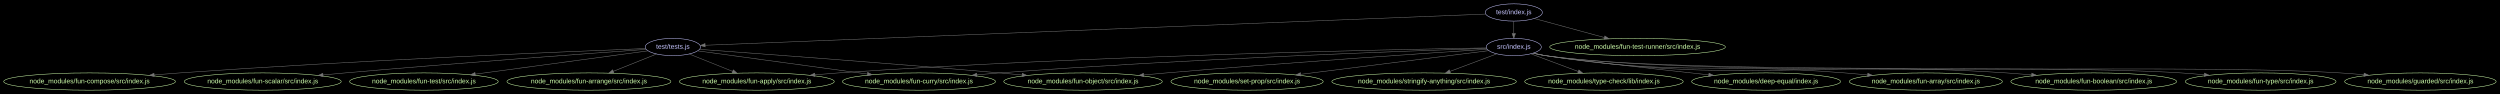
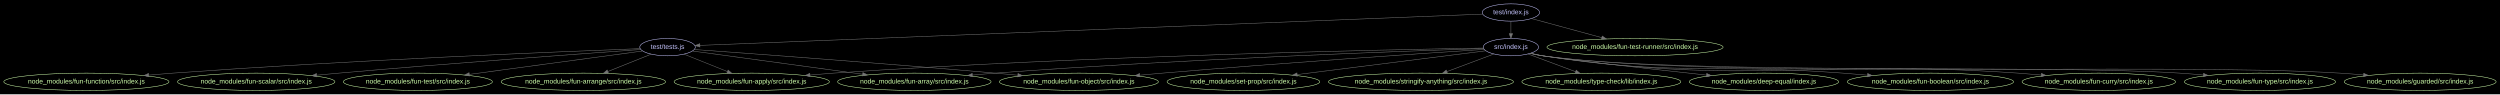
- <svg xmlns="http://www.w3.org/2000/svg" width="5212pt" height="196pt" viewBox="0.00 0.00 5211.65 195.98">
+ <svg xmlns="http://www.w3.org/2000/svg" width="5197pt" height="196pt" viewBox="0.00 0.00 5196.50 195.98">
  <g id="graph0" class="graph" transform="scale(1 1) rotate(0) translate(7.992 187.992)">
-     <polygon fill="#000000" stroke="none" points="-7.992,7.992 -7.992,-187.992 5203.66,-187.992 5203.66,7.992 -7.992,7.992" />
+     <polygon fill="#000000" stroke="none" points="-7.992,7.992 -7.992,-187.992 5188.51,-187.992 5188.51,7.992 -7.992,7.992" />
    <g id="node1" class="node">
-       <ellipse fill="none" stroke="#c6c5fe" cx="3147.73" cy="-90" rx="57.391" ry="18" />
-       <text text-anchor="middle" x="3147.73" y="-86.3" font-family="Arial" font-size="14.00" fill="#c6c5fe">src/index.js</text>
+       <ellipse fill="none" stroke="#c6c5fe" cx="3132.58" cy="-90" rx="57.391" ry="18" />
+       <text text-anchor="middle" x="3132.58" y="-86.3" font-family="Arial" font-size="14.00" fill="#c6c5fe">src/index.js</text>
    </g>
    <g id="node2" class="node">
-       <ellipse fill="none" stroke="#cfffac" cx="3673.73" cy="-18" rx="155.173" ry="18" />
-       <text text-anchor="middle" x="3673.73" y="-14.3" font-family="Arial" font-size="14.00" fill="#cfffac">node_modules/deep-equal/index.js</text>
+       <ellipse fill="none" stroke="#cfffac" cx="3658.58" cy="-18" rx="155.173" ry="18" />
+       <text text-anchor="middle" x="3658.58" y="-14.3" font-family="Arial" font-size="14.00" fill="#cfffac">node_modules/deep-equal/index.js</text>
    </g>
    <g id="edge1" class="edge">
-       <path fill="none" stroke="#757575" d="M3189.08,-77.423C3197.21,-75.41 3205.71,-73.489 3213.73,-72 3246.44,-65.933 3429.15,-45.556 3554.22,-31.909" />
-       <polygon fill="#757575" stroke="#757575" points="3554.69,-35.379 3564.25,-30.816 3553.93,-28.42 3554.69,-35.379" />
+       <path fill="none" stroke="#757575" d="M3173.94,-77.423C3182.06,-75.41 3190.56,-73.489 3198.58,-72 3231.29,-65.933 3414,-45.556 3539.07,-31.909" />
+       <polygon fill="#757575" stroke="#757575" points="3539.54,-35.379 3549.1,-30.816 3538.78,-28.42 3539.54,-35.379" />
    </g>
    <g id="node3" class="node">
-       <ellipse fill="none" stroke="#cfffac" cx="1569.73" cy="-18" rx="161.372" ry="18" />
-       <text text-anchor="middle" x="1569.73" y="-14.3" font-family="Arial" font-size="14.00" fill="#cfffac">node_modules/fun-apply/src/index.js</text>
+       <ellipse fill="none" stroke="#cfffac" cx="1554.58" cy="-18" rx="161.372" ry="18" />
+       <text text-anchor="middle" x="1554.58" y="-14.3" font-family="Arial" font-size="14.00" fill="#cfffac">node_modules/fun-apply/src/index.js</text>
    </g>
    <g id="edge2" class="edge">
-       <path fill="none" stroke="#757575" d="M3090.67,-88.122C2899.43,-84.908 2263.81,-72.033 1739.73,-36 1723.93,-34.913 1707.32,-33.54 1690.93,-32.047" />
-       <polygon fill="#757575" stroke="#757575" points="1691.04,-28.542 1680.76,-31.103 1690.39,-35.512 1691.04,-28.542" />
+       <path fill="none" stroke="#757575" d="M3075.52,-88.122C2884.28,-84.908 2248.66,-72.033 1724.58,-36 1708.78,-34.913 1692.17,-33.54 1675.78,-32.047" />
+       <polygon fill="#757575" stroke="#757575" points="1675.89,-28.542 1665.61,-31.103 1675.24,-35.512 1675.89,-28.542" />
    </g>
    <g id="node4" class="node">
-       <ellipse fill="none" stroke="#cfffac" cx="4006.73" cy="-18" rx="159.472" ry="18" />
-       <text text-anchor="middle" x="4006.73" y="-14.3" font-family="Arial" font-size="14.00" fill="#cfffac">node_modules/fun-array/src/index.js</text>
+       <ellipse fill="none" stroke="#cfffac" cx="1892.58" cy="-18" rx="159.472" ry="18" />
+       <text text-anchor="middle" x="1892.58" y="-14.3" font-family="Arial" font-size="14.00" fill="#cfffac">node_modules/fun-array/src/index.js</text>
    </g>
    <g id="edge3" class="edge">
-       <path fill="none" stroke="#757575" d="M3188.32,-77.228C3196.66,-75.18 3205.43,-73.296 3213.73,-72 3488.2,-29.152 3560.8,-57.907 3837.73,-36 3853.19,-34.777 3869.43,-33.339 3885.48,-31.826" />
-       <polygon fill="#757575" stroke="#757575" points="3885.81,-35.311 3895.43,-30.876 3885.15,-28.342 3885.81,-35.311" />
+       <path fill="none" stroke="#757575" d="M3075.86,-87.224C2916.01,-81.998 2448.24,-65.177 2060.58,-36 2045.36,-34.854 2029.37,-33.47 2013.57,-31.994" />
+       <polygon fill="#757575" stroke="#757575" points="2013.5,-28.472 2003.21,-31.011 2012.84,-35.44 2013.5,-28.472" />
    </g>
    <g id="node5" class="node">
-       <ellipse fill="none" stroke="#cfffac" cx="4356.73" cy="-18" rx="172.769" ry="18" />
-       <text text-anchor="middle" x="4356.73" y="-14.3" font-family="Arial" font-size="14.00" fill="#cfffac">node_modules/fun-boolean/src/index.js</text>
+       <ellipse fill="none" stroke="#cfffac" cx="4004.58" cy="-18" rx="172.769" ry="18" />
+       <text text-anchor="middle" x="4004.58" y="-14.3" font-family="Arial" font-size="14.00" fill="#cfffac">node_modules/fun-boolean/src/index.js</text>
    </g>
    <g id="edge4" class="edge">
-       <path fill="none" stroke="#757575" d="M3187.94,-77.183C3196.4,-75.112 3205.3,-73.229 3213.73,-72 3636.67,-10.34 3748.23,-63.886 4174.73,-36 4191.68,-34.892 4209.49,-33.505 4227.06,-32.004" />
-       <polygon fill="#757575" stroke="#757575" points="4227.71,-35.46 4237.37,-31.108 4227.11,-28.486 4227.71,-35.46" />
+       <path fill="none" stroke="#757575" d="M3173.17,-77.228C3181.51,-75.18 3190.28,-73.296 3198.58,-72 3473.05,-29.152 3545.58,-56.921 3822.58,-36 3839.12,-34.751 3856.48,-33.304 3873.65,-31.792" />
+       <polygon fill="#757575" stroke="#757575" points="3874.08,-35.268 3883.73,-30.895 3873.46,-28.295 3874.08,-35.268" />
    </g>
    <g id="node6" class="node">
-       <ellipse fill="none" stroke="#cfffac" cx="1907.73" cy="-18" rx="159.472" ry="18" />
-       <text text-anchor="middle" x="1907.73" y="-14.3" font-family="Arial" font-size="14.00" fill="#cfffac">node_modules/fun-curry/src/index.js</text>
+       <ellipse fill="none" stroke="#cfffac" cx="4354.58" cy="-18" rx="159.472" ry="18" />
+       <text text-anchor="middle" x="4354.58" y="-14.3" font-family="Arial" font-size="14.00" fill="#cfffac">node_modules/fun-curry/src/index.js</text>
    </g>
    <g id="edge5" class="edge">
-       <path fill="none" stroke="#757575" d="M3091.01,-87.224C2931.16,-81.998 2463.39,-65.177 2075.73,-36 2060.51,-34.854 2044.52,-33.47 2028.71,-31.994" />
-       <polygon fill="#757575" stroke="#757575" points="2028.65,-28.472 2018.36,-31.011 2027.99,-35.44 2028.65,-28.472" />
+       <path fill="none" stroke="#757575" d="M3172.79,-77.176C3181.24,-75.105 3190.15,-73.225 3198.58,-72 3633.42,-8.832 3748.22,-66.134 4186.58,-36 4202.21,-34.926 4218.62,-33.56 4234.82,-32.071" />
+       <polygon fill="#757575" stroke="#757575" points="4235.24,-35.547 4244.87,-31.129 4234.59,-28.578 4235.24,-35.547" />
    </g>
    <g id="node7" class="node">
-       <ellipse fill="none" stroke="#cfffac" cx="2249.73" cy="-18" rx="165.171" ry="18" />
-       <text text-anchor="middle" x="2249.73" y="-14.3" font-family="Arial" font-size="14.00" fill="#cfffac">node_modules/fun-object/src/index.js</text>
+       <ellipse fill="none" stroke="#cfffac" cx="2234.58" cy="-18" rx="165.171" ry="18" />
+       <text text-anchor="middle" x="2234.58" y="-14.3" font-family="Arial" font-size="14.00" fill="#cfffac">node_modules/fun-object/src/index.js</text>
    </g>
    <g id="edge6" class="edge">
-       <path fill="none" stroke="#757575" d="M3092.29,-85.403C2971,-77.432 2673,-57.297 2423.73,-36 2408.48,-34.697 2392.48,-33.246 2376.62,-31.758" />
-       <polygon fill="#757575" stroke="#757575" points="2376.51,-28.233 2366.22,-30.776 2375.85,-35.202 2376.51,-28.233" />
+       <path fill="none" stroke="#757575" d="M3077.14,-85.403C2955.85,-77.432 2657.85,-57.297 2408.58,-36 2393.33,-34.697 2377.33,-33.246 2361.47,-31.758" />
+       <polygon fill="#757575" stroke="#757575" points="2361.36,-28.233 2351.08,-30.776 2360.7,-35.202 2361.36,-28.233" />
    </g>
    <g id="node8" class="node">
-       <ellipse fill="none" stroke="#cfffac" cx="4704.73" cy="-18" rx="157.072" ry="18" />
-       <text text-anchor="middle" x="4704.73" y="-14.3" font-family="Arial" font-size="14.00" fill="#cfffac">node_modules/fun-type/src/index.js</text>
+       <ellipse fill="none" stroke="#cfffac" cx="4689.58" cy="-18" rx="157.072" ry="18" />
+       <text text-anchor="middle" x="4689.58" y="-14.3" font-family="Arial" font-size="14.00" fill="#cfffac">node_modules/fun-type/src/index.js</text>
    </g>
    <g id="edge7" class="edge">
-       <path fill="none" stroke="#757575" d="M3187.93,-77.115C3196.39,-75.049 3205.3,-73.186 3213.73,-72 3505.42,-31.005 4244.8,-55.017 4538.73,-36 4554.42,-34.985 4570.9,-33.638 4587.15,-32.143" />
-       <polygon fill="#757575" stroke="#757575" points="4587.6,-35.617 4597.23,-31.196 4586.95,-28.647 4587.6,-35.617" />
+       <path fill="none" stroke="#757575" d="M3172.78,-77.115C3181.24,-75.049 3190.15,-73.186 3198.58,-72 3490.05,-31.033 4228.86,-54.917 4522.58,-36 4538.48,-34.976 4555.2,-33.615 4571.67,-32.106" />
+       <polygon fill="#757575" stroke="#757575" points="4572.25,-35.567 4581.88,-31.15 4571.6,-28.598 4572.25,-35.567" />
    </g>
    <g id="node9" class="node">
-       <ellipse fill="none" stroke="#cfffac" cx="5037.73" cy="-18" rx="157.872" ry="18" />
-       <text text-anchor="middle" x="5037.73" y="-14.3" font-family="Arial" font-size="14.00" fill="#cfffac">node_modules/guarded/src/index.js</text>
+       <ellipse fill="none" stroke="#cfffac" cx="5022.58" cy="-18" rx="157.872" ry="18" />
+       <text text-anchor="middle" x="5022.58" y="-14.3" font-family="Arial" font-size="14.00" fill="#cfffac">node_modules/guarded/src/index.js</text>
    </g>
    <g id="edge8" class="edge">
-       <path fill="none" stroke="#757575" d="M3187.93,-77.08C3196.38,-75.016 3205.29,-73.163 3213.73,-72 3578.6,-21.732 4503.12,-58.668 4870.73,-36 4886.63,-35.02 4903.35,-33.683 4919.82,-32.187" />
-       <polygon fill="#757575" stroke="#757575" points="4920.4,-35.648 4930.04,-31.236 4919.75,-28.678 4920.4,-35.648" />
+       <path fill="none" stroke="#757575" d="M3172.78,-77.08C3181.23,-75.016 3190.15,-73.163 3198.58,-72 3563.45,-21.732 4487.97,-58.668 4855.58,-36 4871.48,-35.02 4888.2,-33.683 4904.67,-32.187" />
+       <polygon fill="#757575" stroke="#757575" points="4905.25,-35.648 4914.89,-31.236 4904.61,-28.678 4905.25,-35.648" />
    </g>
    <g id="node10" class="node">
-       <ellipse fill="none" stroke="#cfffac" cx="2591.73" cy="-18" rx="158.672" ry="18" />
-       <text text-anchor="middle" x="2591.73" y="-14.3" font-family="Arial" font-size="14.00" fill="#cfffac">node_modules/set-prop/src/index.js</text>
+       <ellipse fill="none" stroke="#cfffac" cx="2576.58" cy="-18" rx="158.672" ry="18" />
+       <text text-anchor="middle" x="2576.58" y="-14.3" font-family="Arial" font-size="14.00" fill="#cfffac">node_modules/set-prop/src/index.js</text>
    </g>
    <g id="edge9" class="edge">
-       <path fill="none" stroke="#757575" d="M3095.43,-82.415C3006.25,-71.187 2822.89,-48.102 2703.73,-33.1" />
-       <polygon fill="#757575" stroke="#757575" points="2703.84,-29.586 2693.48,-31.81 2702.96,-36.532 2703.84,-29.586" />
+       <path fill="none" stroke="#757575" d="M3080.28,-82.415C2991.1,-71.187 2807.74,-48.102 2688.58,-33.1" />
+       <polygon fill="#757575" stroke="#757575" points="2688.69,-29.586 2678.33,-31.81 2687.81,-36.532 2688.69,-29.586" />
    </g>
    <g id="node11" class="node">
-       <ellipse fill="none" stroke="#cfffac" cx="2960.73" cy="-18" rx="192.266" ry="18" />
-       <text text-anchor="middle" x="2960.73" y="-14.3" font-family="Arial" font-size="14.00" fill="#cfffac">node_modules/stringify-anything/src/index.js</text>
+       <ellipse fill="none" stroke="#cfffac" cx="2945.58" cy="-18" rx="192.266" ry="18" />
+       <text text-anchor="middle" x="2945.58" y="-14.3" font-family="Arial" font-size="14.00" fill="#cfffac">node_modules/stringify-anything/src/index.js</text>
    </g>
    <g id="edge10" class="edge">
-       <path fill="none" stroke="#757575" d="M3112.12,-75.669C3084.56,-65.351 3045.93,-50.892 3014.6,-39.162" />
-       <polygon fill="#757575" stroke="#757575" points="3015.72,-35.845 3005.13,-35.617 3013.26,-42.401 3015.72,-35.845" />
+       <path fill="none" stroke="#757575" d="M3096.97,-75.669C3069.41,-65.351 3030.78,-50.892 2999.45,-39.162" />
+       <polygon fill="#757575" stroke="#757575" points="3000.57,-35.845 2989.98,-35.617 2998.11,-42.401 3000.57,-35.845" />
    </g>
    <g id="node12" class="node">
-       <ellipse fill="none" stroke="#cfffac" cx="3335.73" cy="-18" rx="165.171" ry="18" />
-       <text text-anchor="middle" x="3335.73" y="-14.3" font-family="Arial" font-size="14.00" fill="#cfffac">node_modules/type-check/lib/index.js</text>
+       <ellipse fill="none" stroke="#cfffac" cx="3320.58" cy="-18" rx="165.171" ry="18" />
+       <text text-anchor="middle" x="3320.58" y="-14.3" font-family="Arial" font-size="14.00" fill="#cfffac">node_modules/type-check/lib/index.js</text>
    </g>
    <g id="edge11" class="edge">
-       <path fill="none" stroke="#757575" d="M3183.1,-75.834C3210.95,-65.461 3250.25,-50.829 3282,-39.009" />
-       <polygon fill="#757575" stroke="#757575" points="3283.43,-42.208 3291.58,-35.439 3280.99,-35.648 3283.43,-42.208" />
+       <path fill="none" stroke="#757575" d="M3167.95,-75.834C3195.8,-65.461 3235.1,-50.829 3266.85,-39.009" />
+       <polygon fill="#757575" stroke="#757575" points="3268.28,-42.208 3276.43,-35.439 3265.84,-35.648 3268.28,-42.208" />
    </g>
    <g id="node13" class="node">
-       <ellipse fill="none" stroke="#c6c5fe" cx="3147.73" cy="-162" rx="59.59" ry="18" />
-       <text text-anchor="middle" x="3147.73" y="-158.3" font-family="Arial" font-size="14.00" fill="#c6c5fe">test/index.js</text>
+       <ellipse fill="none" stroke="#c6c5fe" cx="3132.58" cy="-162" rx="59.59" ry="18" />
+       <text text-anchor="middle" x="3132.58" y="-158.3" font-family="Arial" font-size="14.00" fill="#c6c5fe">test/index.js</text>
    </g>
    <g id="edge13" class="edge">
-       <path fill="none" stroke="#757575" d="M3147.73,-143.697C3147.73,-135.983 3147.73,-126.712 3147.73,-118.112" />
-       <polygon fill="#757575" stroke="#757575" points="3151.23,-118.104 3147.73,-108.104 3144.23,-118.104 3151.23,-118.104" />
+       <path fill="none" stroke="#757575" d="M3132.58,-143.697C3132.58,-135.983 3132.58,-126.712 3132.58,-118.112" />
+       <polygon fill="#757575" stroke="#757575" points="3136.08,-118.104 3132.58,-108.104 3129.08,-118.104 3136.08,-118.104" />
    </g>
    <g id="node14" class="node">
-       <ellipse fill="none" stroke="#cfffac" cx="3405.73" cy="-90" rx="183.068" ry="18" />
-       <text text-anchor="middle" x="3405.73" y="-86.3" font-family="Arial" font-size="14.00" fill="#cfffac">node_modules/fun-test-runner/src/index.js</text>
+       <ellipse fill="none" stroke="#cfffac" cx="3390.58" cy="-90" rx="183.068" ry="18" />
+       <text text-anchor="middle" x="3390.58" y="-86.3" font-family="Arial" font-size="14.00" fill="#cfffac">node_modules/fun-test-runner/src/index.js</text>
    </g>
    <g id="edge12" class="edge">
-       <path fill="none" stroke="#757575" d="M3190.63,-149.362C3230.36,-138.583 3290.14,-122.362 3336.61,-109.755" />
-       <polygon fill="#757575" stroke="#757575" points="3337.58,-113.119 3346.31,-107.123 3335.74,-106.363 3337.58,-113.119" />
+       <path fill="none" stroke="#757575" d="M3175.48,-149.362C3215.21,-138.583 3274.99,-122.362 3321.46,-109.755" />
+       <polygon fill="#757575" stroke="#757575" points="3322.43,-113.119 3331.16,-107.123 3320.59,-106.363 3322.43,-113.119" />
    </g>
    <g id="node15" class="node">
-       <ellipse fill="none" stroke="#c6c5fe" cx="1394.73" cy="-90" rx="57.69" ry="18" />
-       <text text-anchor="middle" x="1394.73" y="-86.3" font-family="Arial" font-size="14.00" fill="#c6c5fe">test/tests.js</text>
+       <ellipse fill="none" stroke="#c6c5fe" cx="1379.58" cy="-90" rx="57.69" ry="18" />
+       <text text-anchor="middle" x="1379.58" y="-86.3" font-family="Arial" font-size="14.00" fill="#c6c5fe">test/tests.js</text>
    </g>
    <g id="edge14" class="edge">
-       <path fill="none" stroke="#757575" d="M3088.91,-158.651C2824.09,-148.076 1743.3,-104.919 1461.95,-93.684" />
-       <polygon fill="#757575" stroke="#757575" points="1462.02,-90.184 1451.89,-93.282 1461.74,-97.178 1462.02,-90.184" />
+       <path fill="none" stroke="#757575" d="M3073.76,-158.651C2808.94,-148.076 1728.15,-104.919 1446.8,-93.684" />
+       <polygon fill="#757575" stroke="#757575" points="1446.87,-90.184 1436.74,-93.282 1446.59,-97.178 1446.87,-90.184" />
    </g>
    <g id="edge15" class="edge">
-       <path fill="none" stroke="#757575" d="M1428.89,-75.337C1454.54,-65.078 1490.08,-50.863 1519.04,-39.279" />
-       <polygon fill="#757575" stroke="#757575" points="1520.6,-42.425 1528.58,-35.461 1518,-35.926 1520.6,-42.425" />
+       <path fill="none" stroke="#757575" d="M1413.74,-75.337C1439.39,-65.078 1474.93,-50.863 1503.89,-39.279" />
+       <polygon fill="#757575" stroke="#757575" points="1505.45,-42.425 1513.43,-35.461 1502.85,-35.926 1505.45,-42.425" />
+     </g>
+     <g id="edge17" class="edge">
+       <path fill="none" stroke="#757575" d="M1431.6,-81.903C1514.1,-70.645 1676.7,-48.458 1785.04,-33.675" />
+       <polygon fill="#757575" stroke="#757575" points="1785.59,-37.133 1795.02,-32.312 1784.64,-30.197 1785.59,-37.133" />
+     </g>
+     <g id="edge19" class="edge">
+       <path fill="none" stroke="#757575" d="M1435.23,-85.043C1551.45,-76.695 1828.45,-56.371 2060.58,-36 2075.71,-34.672 2091.58,-33.214 2107.31,-31.727" />
+       <polygon fill="#757575" stroke="#757575" points="2108,-35.178 2117.62,-30.747 2107.33,-28.209 2108,-35.178" />
+     </g>
+     <g id="node16" class="node">
+       <ellipse fill="none" stroke="#cfffac" cx="1204.58" cy="-18" rx="170.87" ry="18" />
+       <text text-anchor="middle" x="1204.58" y="-14.3" font-family="Arial" font-size="14.00" fill="#cfffac">node_modules/fun-arrange/src/index.js</text>
+     </g>
+     <g id="edge16" class="edge">
+       <path fill="none" stroke="#757575" d="M1345.43,-75.337C1319.87,-65.114 1284.49,-50.962 1255.59,-39.401" />
+       <polygon fill="#757575" stroke="#757575" points="1256.64,-36.053 1246.06,-35.588 1254.04,-42.552 1256.64,-36.053" />
+     </g>
+     <g id="node17" class="node">
+       <ellipse fill="none" stroke="#cfffac" cx="171.585" cy="-18" rx="171.67" ry="18" />
+       <text text-anchor="middle" x="171.585" y="-14.3" font-family="Arial" font-size="14.00" fill="#cfffac">node_modules/fun-function/src/index.js</text>
    </g>
    <g id="edge18" class="edge">
-       <path fill="none" stroke="#757575" d="M1446.75,-81.903C1529.25,-70.645 1691.85,-48.458 1800.19,-33.675" />
-       <polygon fill="#757575" stroke="#757575" points="1800.74,-37.133 1810.17,-32.312 1799.79,-30.197 1800.74,-37.133" />
-     </g>
-     <g id="edge19" class="edge">
-       <path fill="none" stroke="#757575" d="M1450.38,-85.043C1566.6,-76.695 1843.6,-56.371 2075.73,-36 2090.86,-34.672 2106.73,-33.214 2122.46,-31.727" />
-       <polygon fill="#757575" stroke="#757575" points="2123.14,-35.178 2132.77,-30.747 2122.48,-28.209 2123.14,-35.178" />
-     </g>
-     <g id="node16" class="node">
-       <ellipse fill="none" stroke="#cfffac" cx="1219.73" cy="-18" rx="170.87" ry="18" />
-       <text text-anchor="middle" x="1219.73" y="-14.3" font-family="Arial" font-size="14.00" fill="#cfffac">node_modules/fun-arrange/src/index.js</text>
-     </g>
-     <g id="edge16" class="edge">
-       <path fill="none" stroke="#757575" d="M1360.58,-75.337C1335.02,-65.114 1299.64,-50.962 1270.74,-39.401" />
-       <polygon fill="#757575" stroke="#757575" points="1271.79,-36.053 1261.2,-35.588 1269.19,-42.552 1271.79,-36.053" />
-     </g>
-     <g id="node17" class="node">
-       <ellipse fill="none" stroke="#cfffac" cx="178.734" cy="-18" rx="178.969" ry="18" />
-       <text text-anchor="middle" x="178.734" y="-14.3" font-family="Arial" font-size="14.00" fill="#cfffac">node_modules/fun-compose/src/index.js</text>
-     </g>
-     <g id="edge17" class="edge">
-       <path fill="none" stroke="#757575" d="M1337.57,-86.829C1181.73,-80.744 736.403,-62.233 366.734,-36 349.587,-34.783 331.573,-33.351 313.768,-31.843" />
-       <polygon fill="#757575" stroke="#757575" points="313.58,-28.314 303.317,-30.948 312.982,-35.289 313.58,-28.314" />
+       <path fill="none" stroke="#757575" d="M1322.41,-86.909C1166.56,-81.024 721.2,-62.97 351.585,-36 335.229,-34.806 318.052,-33.392 301.07,-31.897" />
+       <polygon fill="#757575" stroke="#757575" points="301.373,-28.41 291.101,-31.008 300.751,-35.382 301.373,-28.41" />
    </g>
    <g id="node18" class="node">
-       <ellipse fill="none" stroke="#cfffac" cx="539.734" cy="-18" rx="163.571" ry="18" />
-       <text text-anchor="middle" x="539.734" y="-14.3" font-family="Arial" font-size="14.00" fill="#cfffac">node_modules/fun-scalar/src/index.js</text>
+       <ellipse fill="none" stroke="#cfffac" cx="524.585" cy="-18" rx="163.571" ry="18" />
+       <text text-anchor="middle" x="524.585" y="-14.3" font-family="Arial" font-size="14.00" fill="#cfffac">node_modules/fun-scalar/src/index.js</text>
    </g>
    <g id="edge20" class="edge">
-       <path fill="none" stroke="#757575" d="M1338.93,-85.07C1222.36,-76.772 944.533,-56.535 711.734,-36 696.777,-34.681 681.096,-33.228 665.545,-31.744" />
-       <polygon fill="#757575" stroke="#757575" points="665.642,-28.237 655.353,-30.765 664.973,-35.205 665.642,-28.237" />
+       <path fill="none" stroke="#757575" d="M1323.78,-85.07C1207.21,-76.772 929.384,-56.535 696.585,-36 681.628,-34.681 665.946,-33.228 650.395,-31.744" />
+       <polygon fill="#757575" stroke="#757575" points="650.493,-28.237 640.204,-30.765 649.823,-35.205 650.493,-28.237" />
    </g>
    <g id="node19" class="node">
-       <ellipse fill="none" stroke="#cfffac" cx="875.734" cy="-18" rx="154.873" ry="18" />
-       <text text-anchor="middle" x="875.734" y="-14.3" font-family="Arial" font-size="14.00" fill="#cfffac">node_modules/fun-test/src/index.js</text>
+       <ellipse fill="none" stroke="#cfffac" cx="860.585" cy="-18" rx="154.873" ry="18" />
+       <text text-anchor="middle" x="860.585" y="-14.3" font-family="Arial" font-size="14.00" fill="#cfffac">node_modules/fun-test/src/index.js</text>
    </g>
    <g id="edge21" class="edge">
-       <path fill="none" stroke="#757575" d="M1342.59,-81.968C1258.84,-70.671 1092.61,-48.252 982.803,-33.441" />
-       <polygon fill="#757575" stroke="#757575" points="983.066,-29.945 972.688,-32.077 982.131,-36.882 983.066,-29.945" />
+       <path fill="none" stroke="#757575" d="M1327.44,-81.968C1243.69,-70.671 1077.46,-48.252 967.654,-33.441" />
+       <polygon fill="#757575" stroke="#757575" points="967.917,-29.945 957.539,-32.077 966.981,-36.882 967.917,-29.945" />
    </g>
  </g>
</svg>
